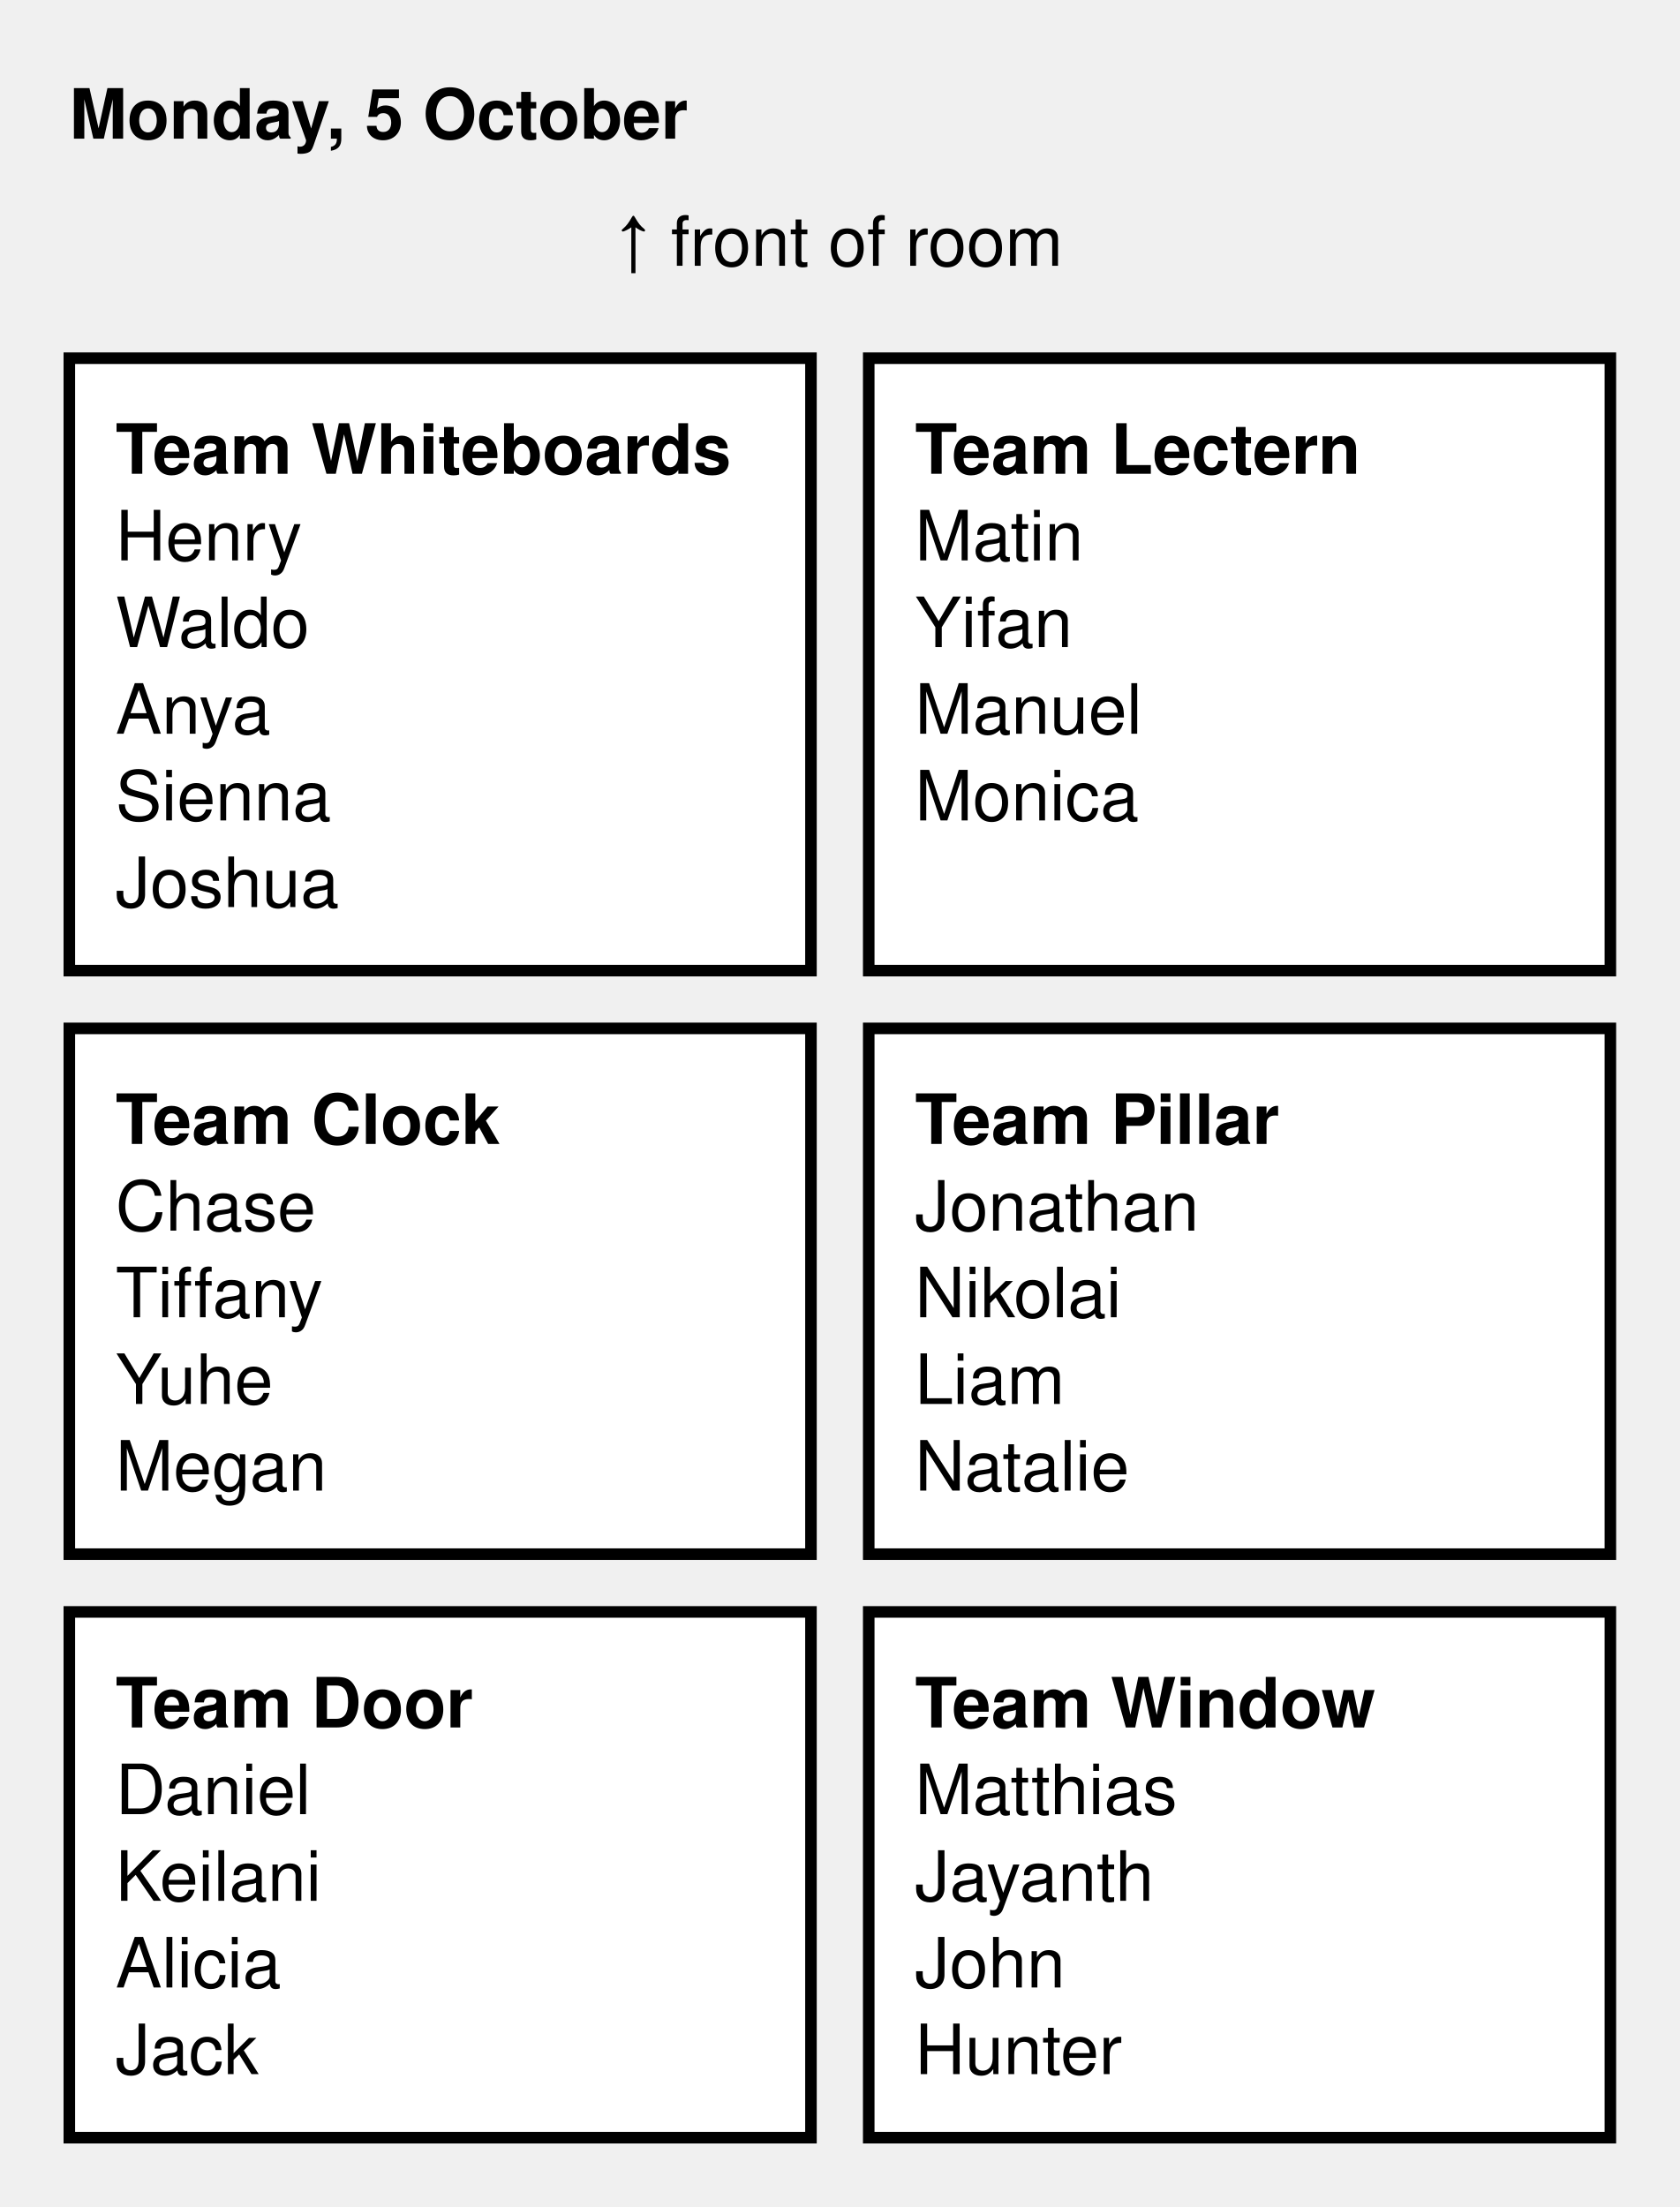
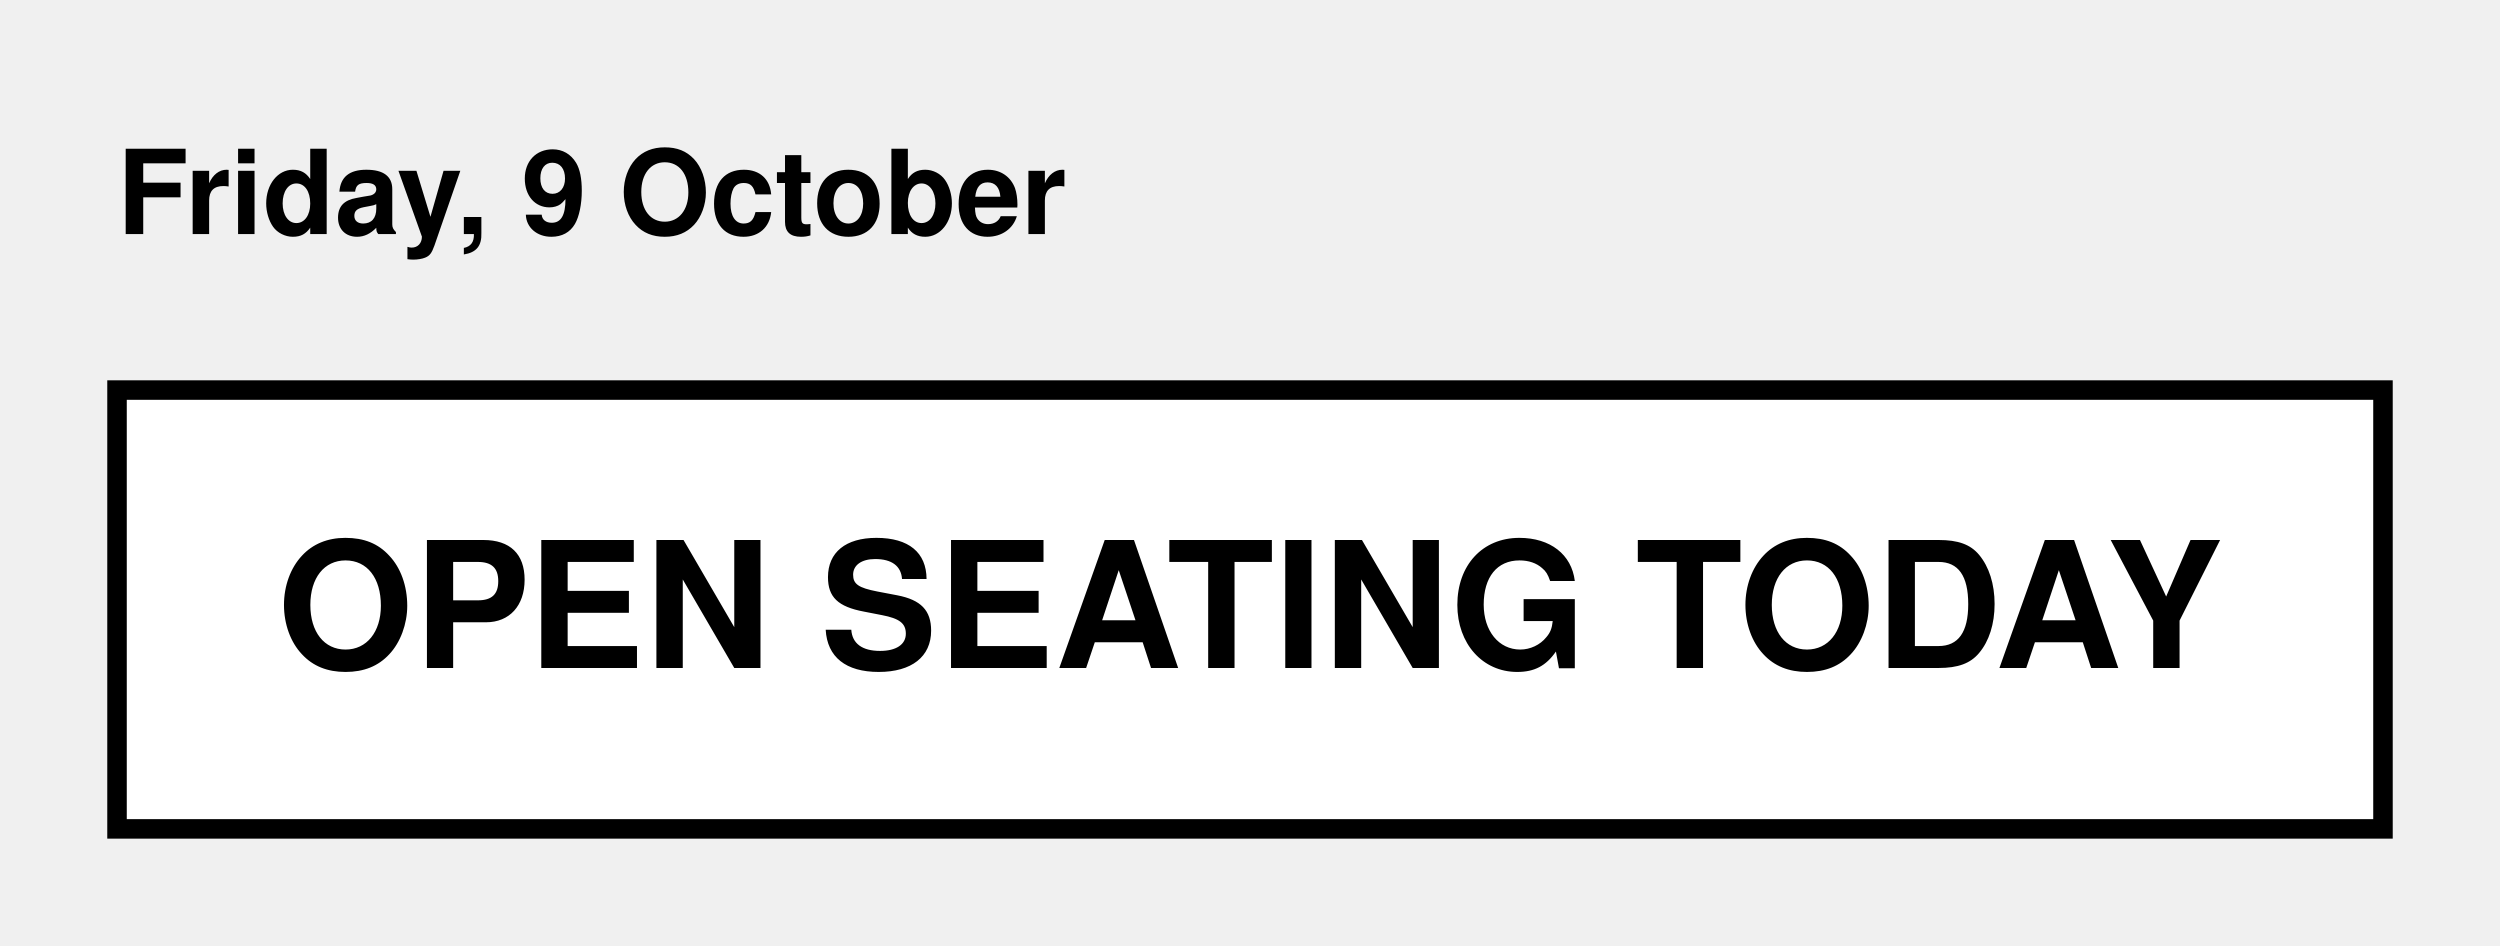
- <svg xmlns="http://www.w3.org/2000/svg" viewBox="0 0 290.726 382" role="img" aria-label="Seating chart for Monday, 5 October: 6 groups of 4 to 5, arranged as in the room." font-family="Helvetica, Arial, sans-serif" font-size="12" fill="#000000">
-   <text x="12" y="24" font-weight="bold">Monday, 5 October</text>
-   <text x="145.363" y="46" text-anchor="middle">↑ front of room</text>
-   <rect x="12" y="62" width="128.363" height="106" fill="#ffffff" stroke="#000000" stroke-width="2" />
-   <text x="20" y="82" font-weight="bold">Team Whiteboards</text>
-   <text x="20" y="97">Henry</text>
-   <text x="20" y="112">Waldo</text>
-   <text x="20" y="127">Anya</text>
-   <text x="20" y="142">Sienna</text>
-   <text x="20" y="157">Joshua</text>
-   <rect x="150.363" y="62" width="128.363" height="106" fill="#ffffff" stroke="#000000" stroke-width="2" />
-   <text x="158.363" y="82" font-weight="bold">Team Lectern</text>
-   <text x="158.363" y="97">Matin</text>
-   <text x="158.363" y="112">Yifan</text>
-   <text x="158.363" y="127">Manuel</text>
-   <text x="158.363" y="142">Monica</text>
-   <rect x="12" y="178" width="128.363" height="91" fill="#ffffff" stroke="#000000" stroke-width="2" />
-   <text x="20" y="198" font-weight="bold">Team Clock</text>
-   <text x="20" y="213">Chase</text>
-   <text x="20" y="228">Tiffany</text>
-   <text x="20" y="243">Yuhe</text>
-   <text x="20" y="258">Megan</text>
-   <rect x="150.363" y="178" width="128.363" height="91" fill="#ffffff" stroke="#000000" stroke-width="2" />
-   <text x="158.363" y="198" font-weight="bold">Team Pillar</text>
-   <text x="158.363" y="213">Jonathan</text>
-   <text x="158.363" y="228">Nikolai</text>
-   <text x="158.363" y="243">Liam</text>
-   <text x="158.363" y="258">Natalie</text>
-   <rect x="12" y="279" width="128.363" height="91" fill="#ffffff" stroke="#000000" stroke-width="2" />
-   <text x="20" y="299" font-weight="bold">Team Door</text>
-   <text x="20" y="314">Daniel</text>
-   <text x="20" y="329">Keilani</text>
-   <text x="20" y="344">Alicia</text>
-   <text x="20" y="359">Jack</text>
-   <rect x="150.363" y="279" width="128.363" height="91" fill="#ffffff" stroke="#000000" stroke-width="2" />
-   <text x="158.363" y="299" font-weight="bold">Team Window</text>
-   <text x="158.363" y="314">Matthias</text>
-   <text x="158.363" y="329">Jayanth</text>
-   <text x="158.363" y="344">John</text>
-   <text x="158.363" y="359">Hunter</text>
+ <svg xmlns="http://www.w3.org/2000/svg" viewBox="0 0 256.367 97" role="img" aria-label="OPEN SEATING TODAY, Friday, 9 October" font-family="Helvetica, Arial, sans-serif" font-size="12" fill="#000000">
+   <text x="12" y="24" font-weight="bold">Friday, 9 October</text>
+   <rect x="12" y="40" width="232.367" height="45" fill="#ffffff" stroke="#000000" stroke-width="2" />
+   <text x="128.184" y="68.5" font-size="18" font-weight="bold" text-anchor="middle">OPEN SEATING TODAY</text>
</svg>
